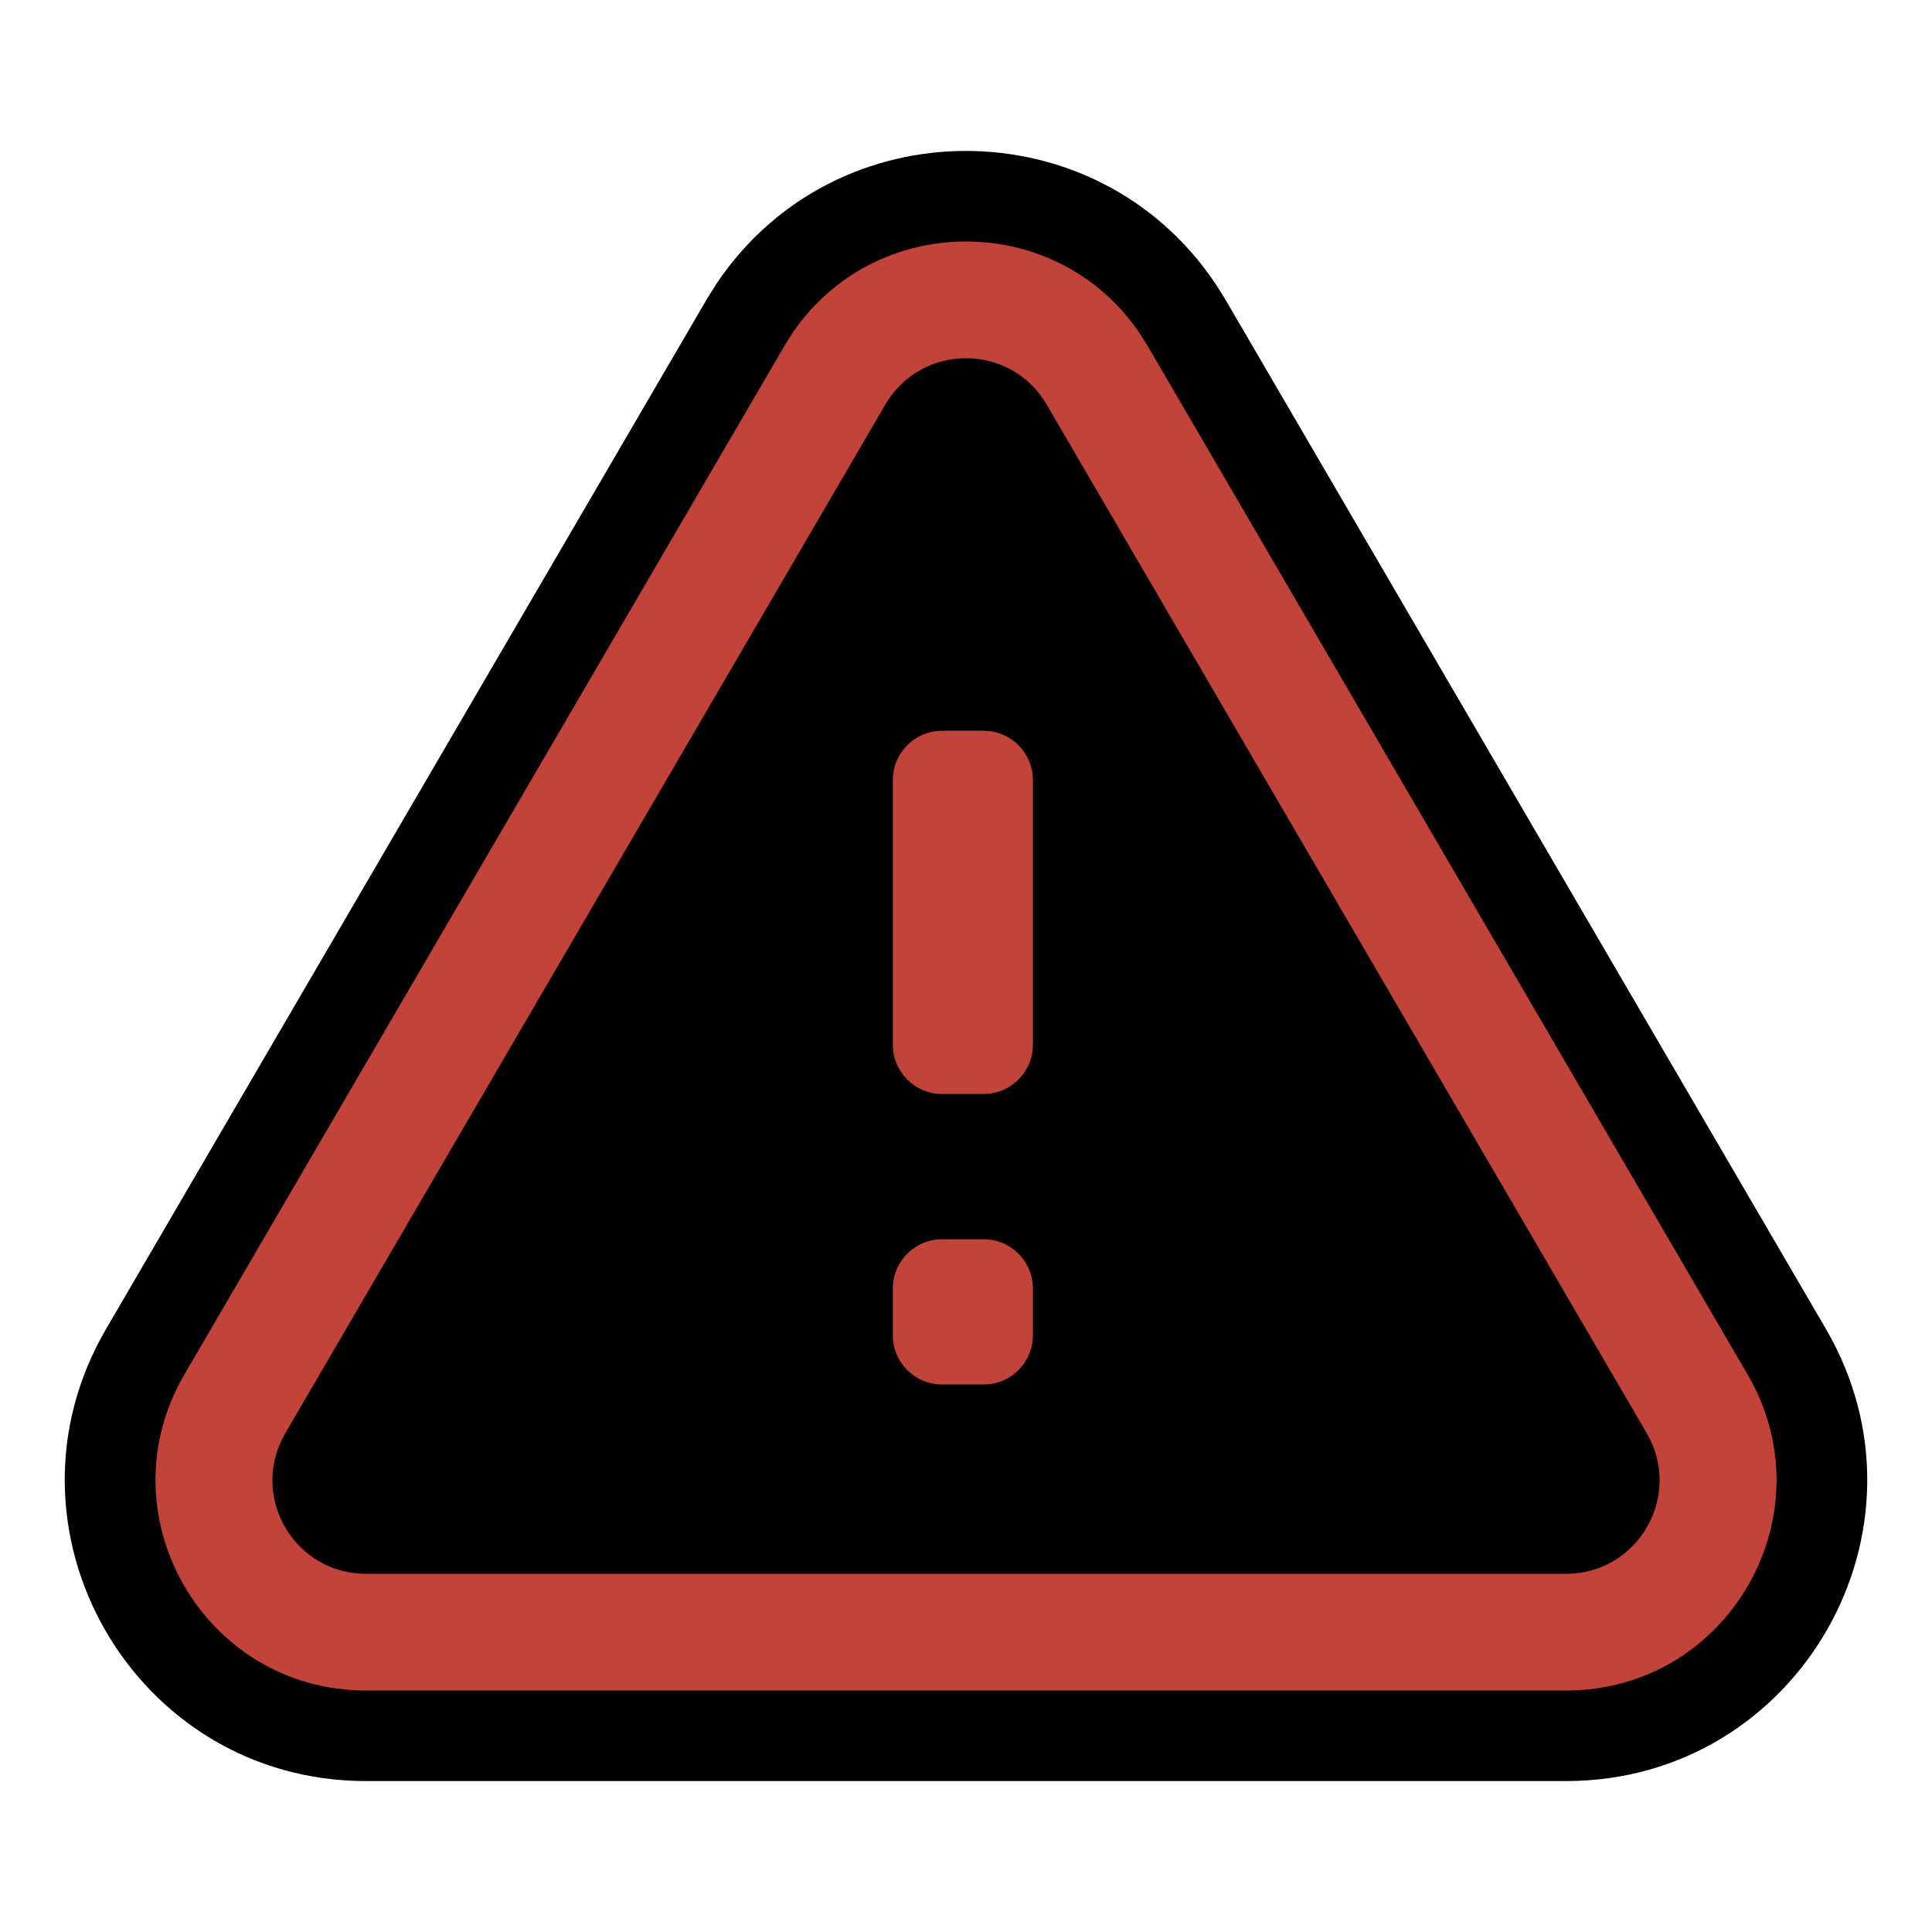
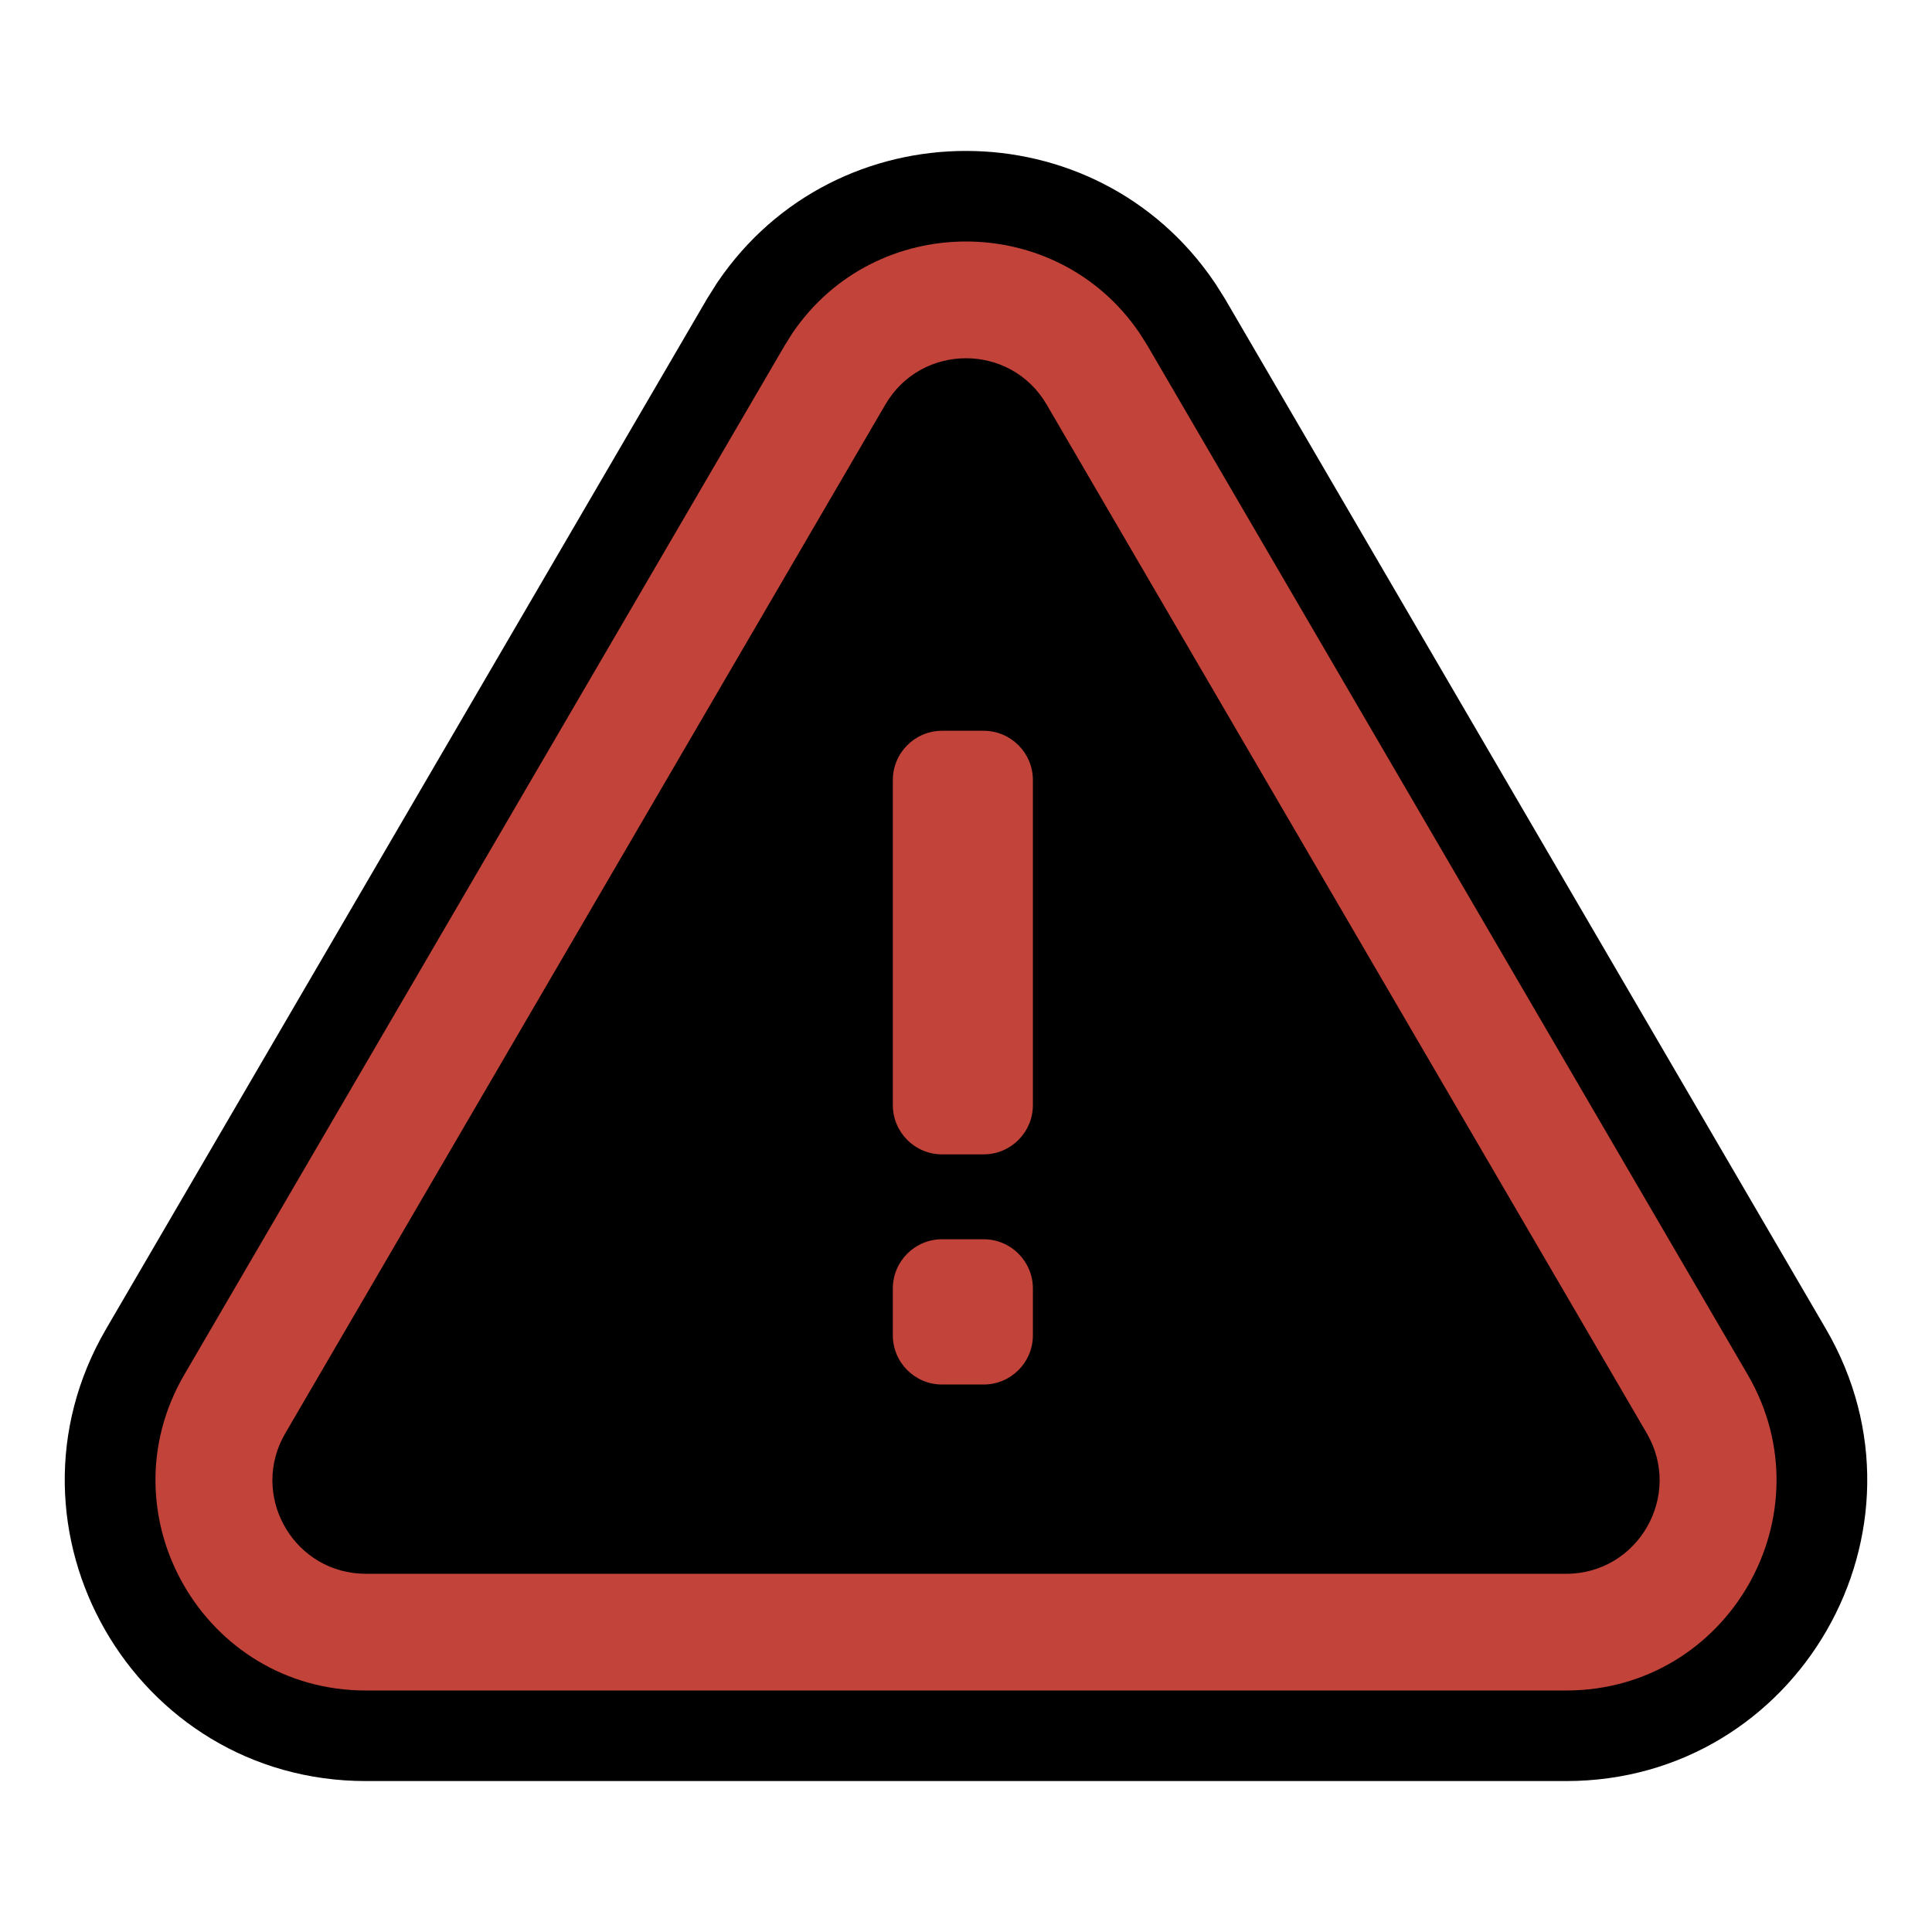
<svg xmlns="http://www.w3.org/2000/svg" width="32" height="32" viewBox="0 0 32 32" fill="none">
  <path d="M20.116 4.676C18.149 1.775 13.85 1.774 11.883 4.676L11.869 4.697L11.855 4.72L11.723 4.929L11.71 4.95L11.698 4.971L1.758 22.01C-0.179 25.33 2.218 29.5 6.061 29.5H25.94C29.784 29.5 32.178 25.33 30.242 22.01L20.302 4.971L20.275 4.926L20.143 4.717L20.116 4.676Z" fill="black" />
  <path d="M13.125 5.518C14.497 3.494 17.503 3.494 18.875 5.518L19.007 5.727L28.946 22.766C30.299 25.086 28.626 28 25.94 28H6.061C3.375 28 1.701 25.086 3.054 22.766L12.994 5.727L13.125 5.518ZM17.336 6.701C16.739 5.678 15.261 5.678 14.664 6.701L4.725 23.74C4.142 24.739 4.821 25.986 5.95 26.063L6.061 26.067H25.94C27.133 26.067 27.877 24.771 27.276 23.74L17.336 6.701Z" fill="#C24339" />
-   <path d="M15.604 18.12H16.292C16.743 18.12 17.108 17.754 17.108 17.303V12.921C17.108 12.47 16.743 12.104 16.292 12.104H15.604C15.153 12.104 14.788 12.47 14.788 12.921V17.303C14.788 17.754 15.153 18.12 15.604 18.12Z" fill="#C24339" />
+   <path d="M15.604 19.12H16.292C16.743 19.12 17.108 18.754 17.108 18.303V12.921C17.108 12.47 16.743 12.104 16.292 12.104H15.604C15.153 12.104 14.788 12.47 14.788 12.921V18.303C14.788 18.754 15.153 19.12 15.604 19.12Z" fill="#C24339" />
  <path d="M15.604 22.932H16.292C16.743 22.932 17.108 22.567 17.108 22.116V21.342C17.108 20.891 16.743 20.526 16.292 20.526H15.604C15.153 20.526 14.788 20.891 14.788 21.342V22.116C14.788 22.567 15.153 22.932 15.604 22.932Z" fill="#C24339" />
</svg>
